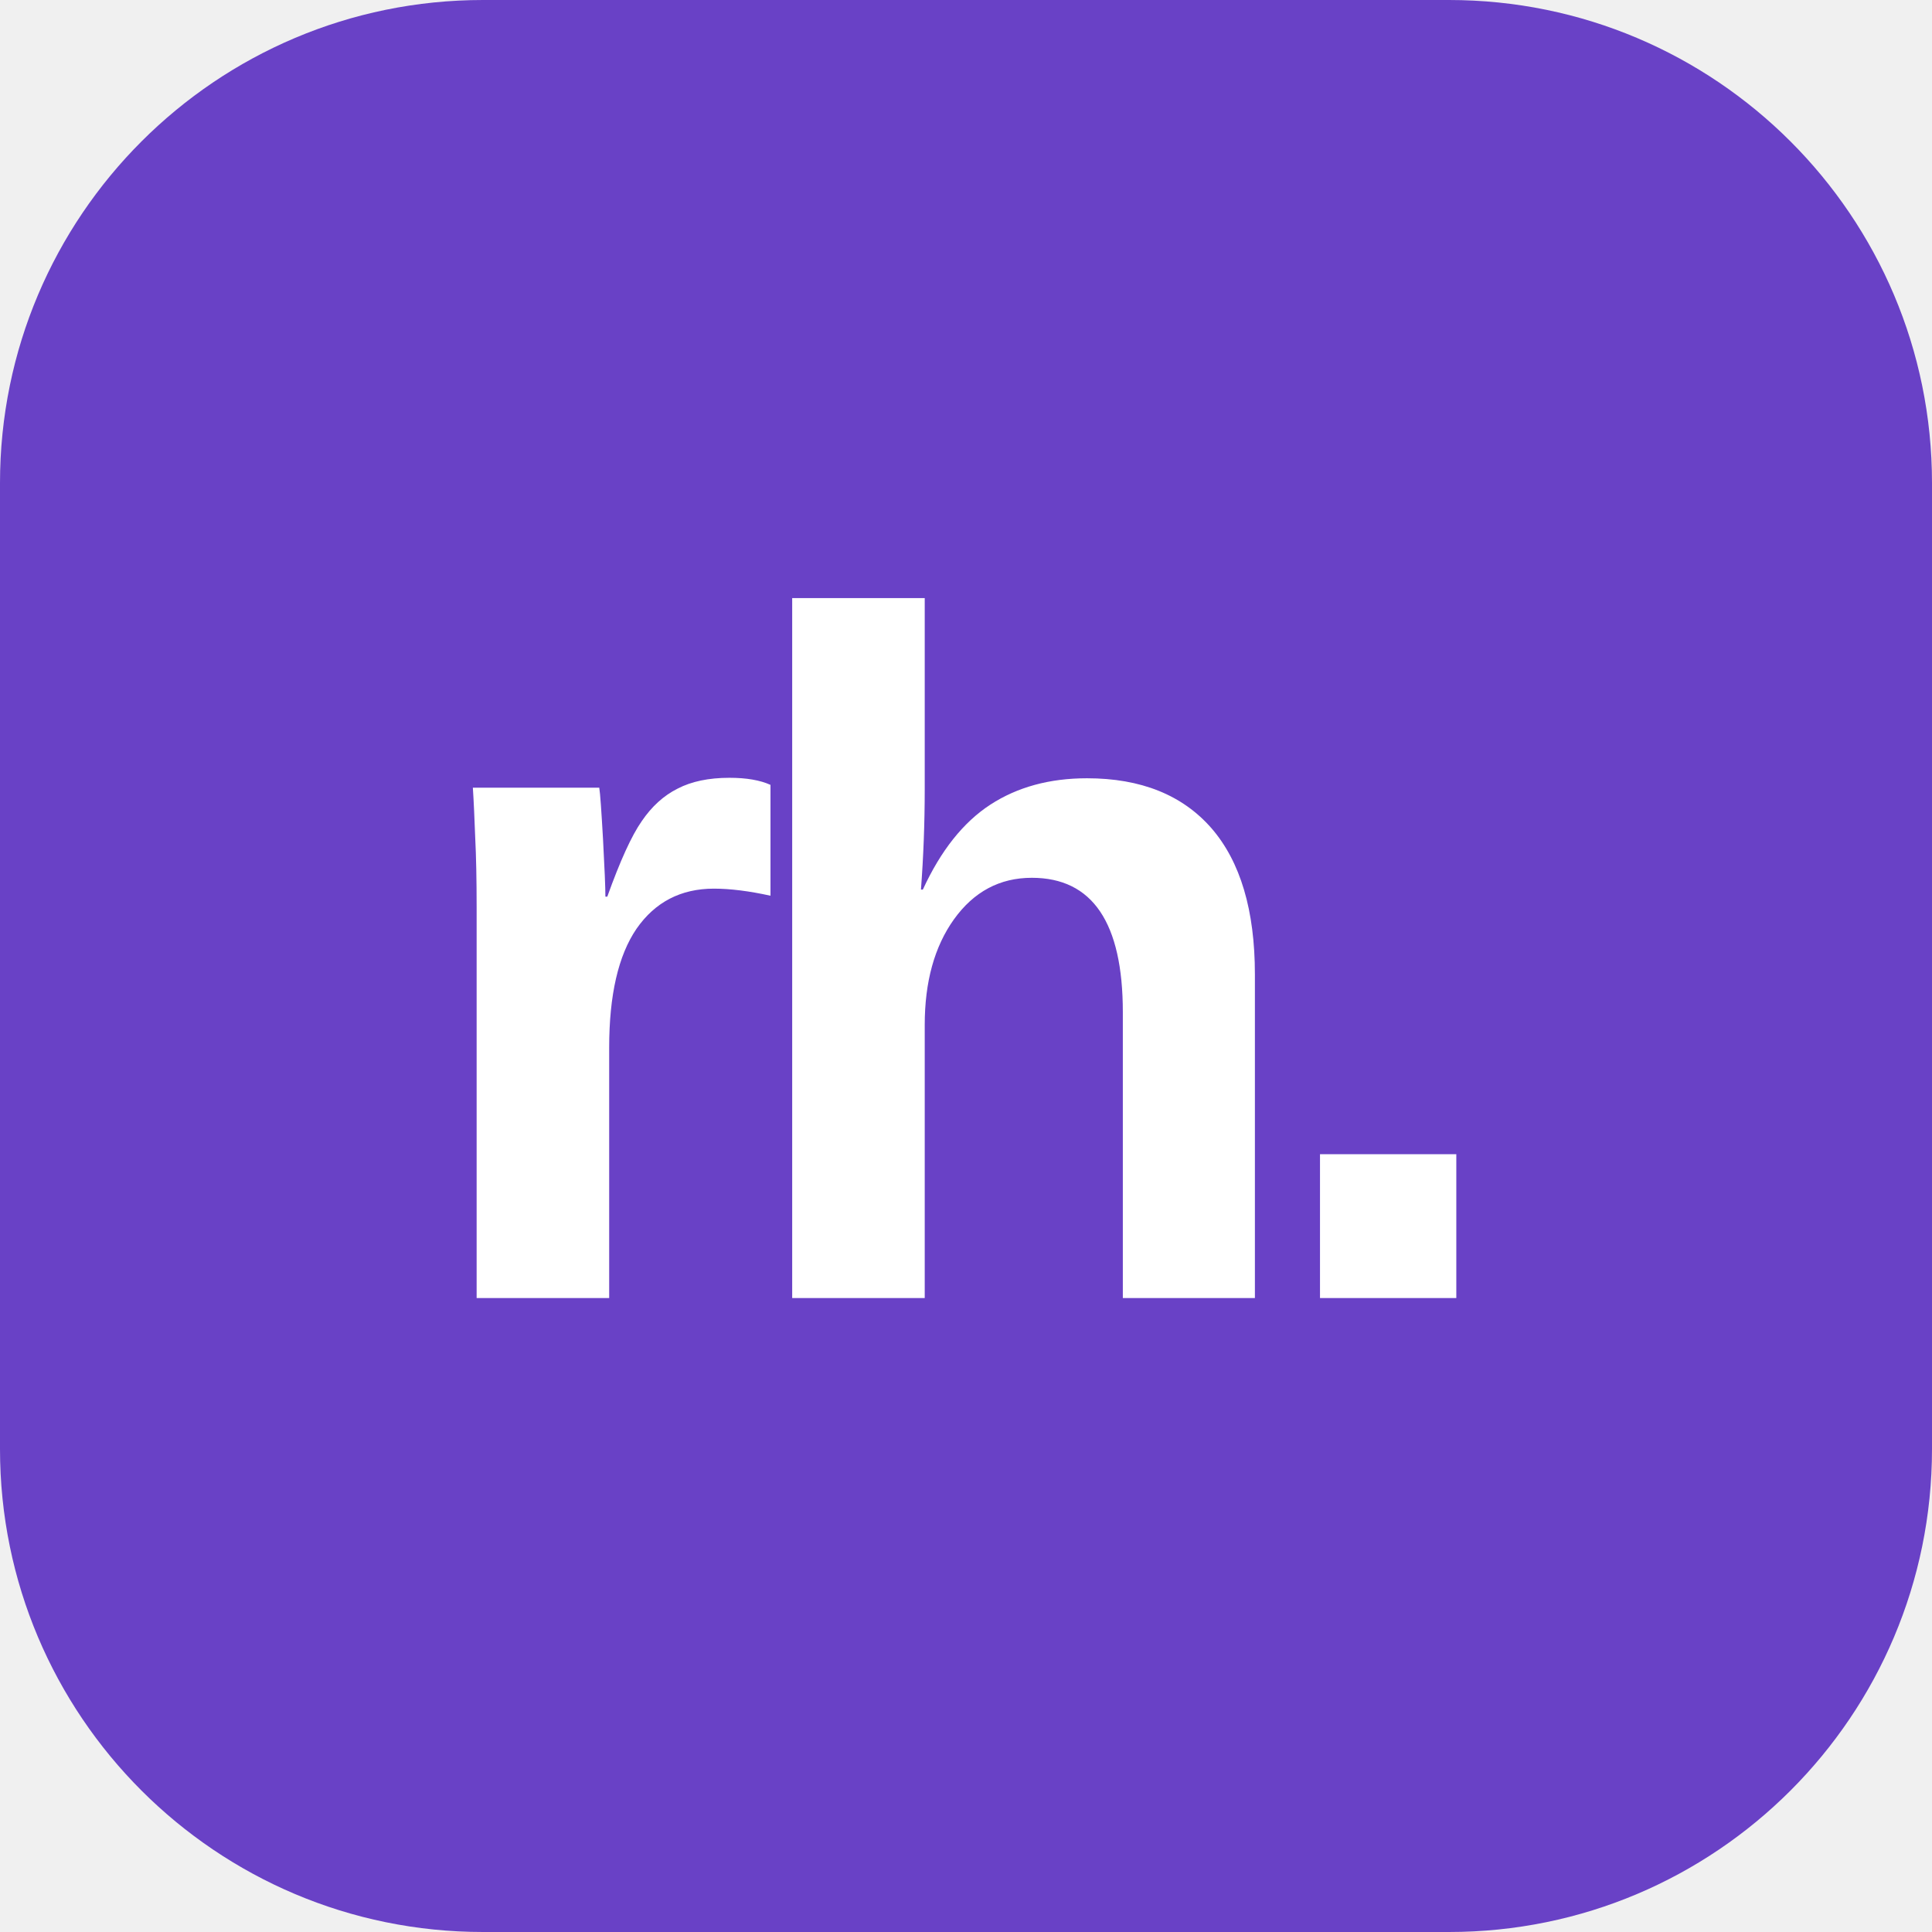
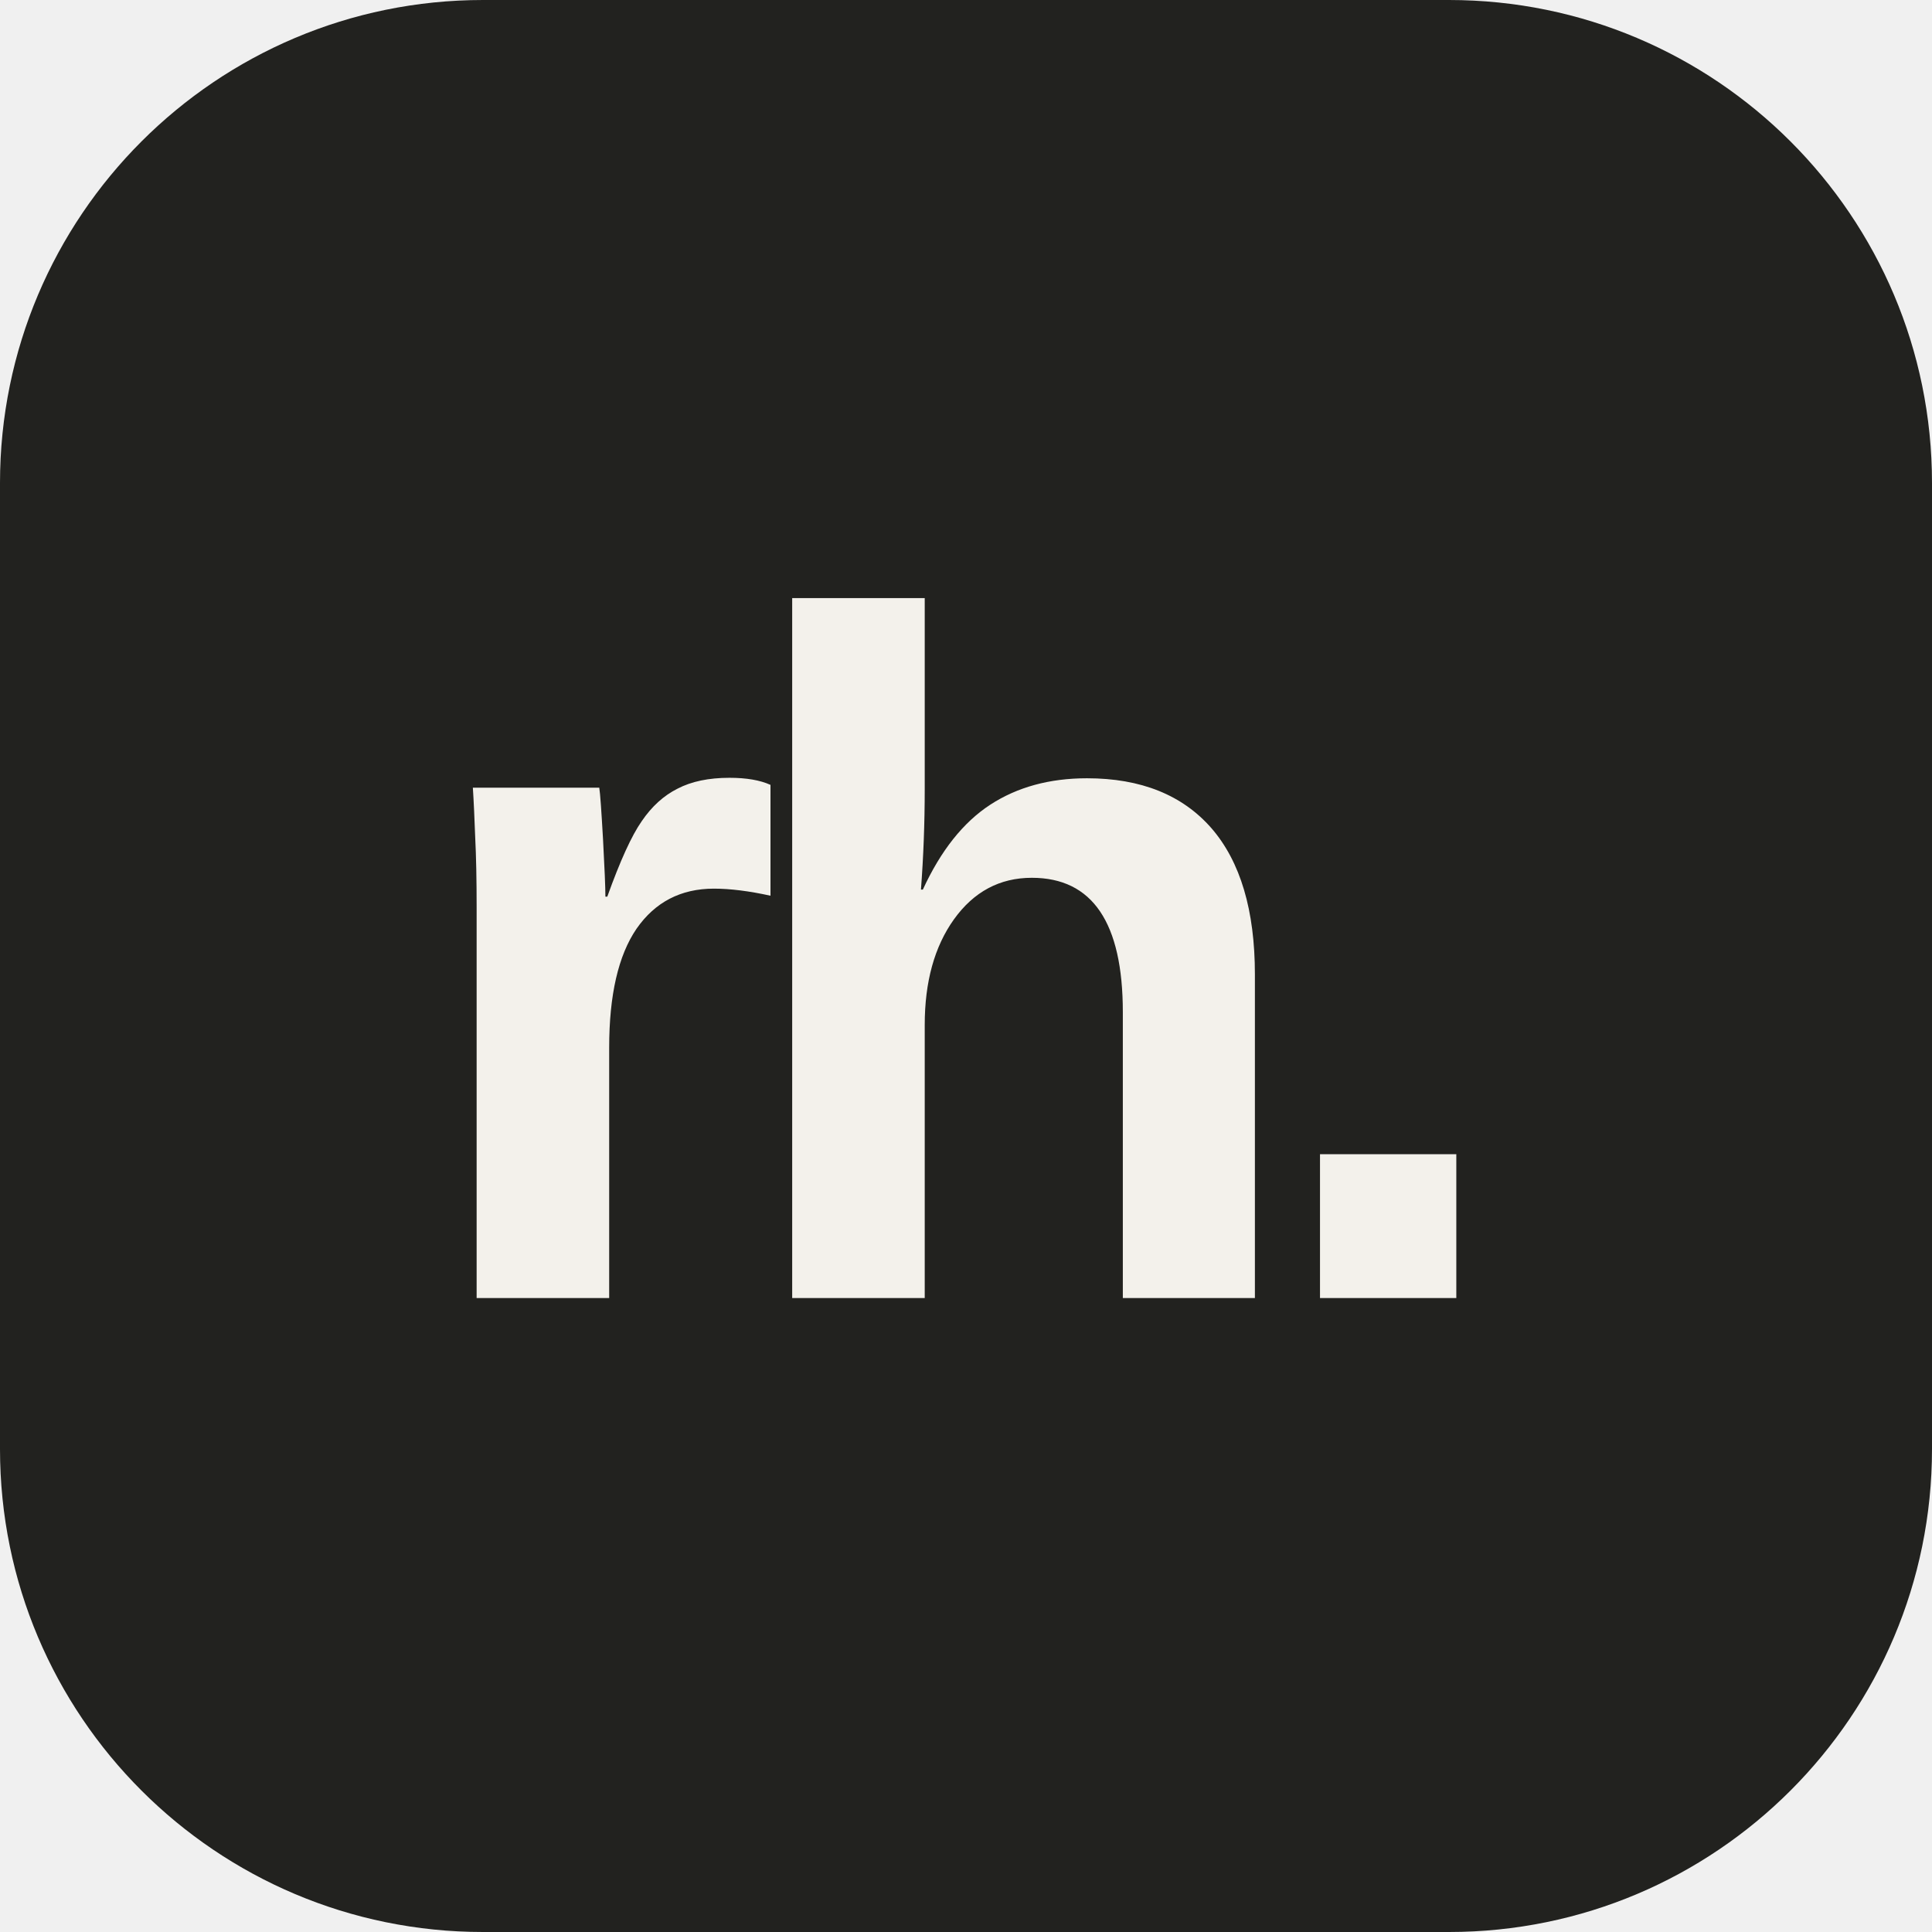
<svg xmlns="http://www.w3.org/2000/svg" viewBox="0 0 64 64">
-   <rect width="64" height="64" rx="16" fill="#6941c6" />
-   <text x="32" y="43" text-anchor="middle" font-family="Arial,sans-serif" font-weight="700" font-size="32" letter-spacing="-2" fill="#ffffff">rh.</text>
+   <rect width="64" height="64" rx="16" fill="#22221f" />
+   <text x="32" y="43" text-anchor="middle" font-family="Arial,sans-serif" font-weight="700" font-size="32" letter-spacing="-2" fill="#f3f1eb">rh.</text>
</svg>
